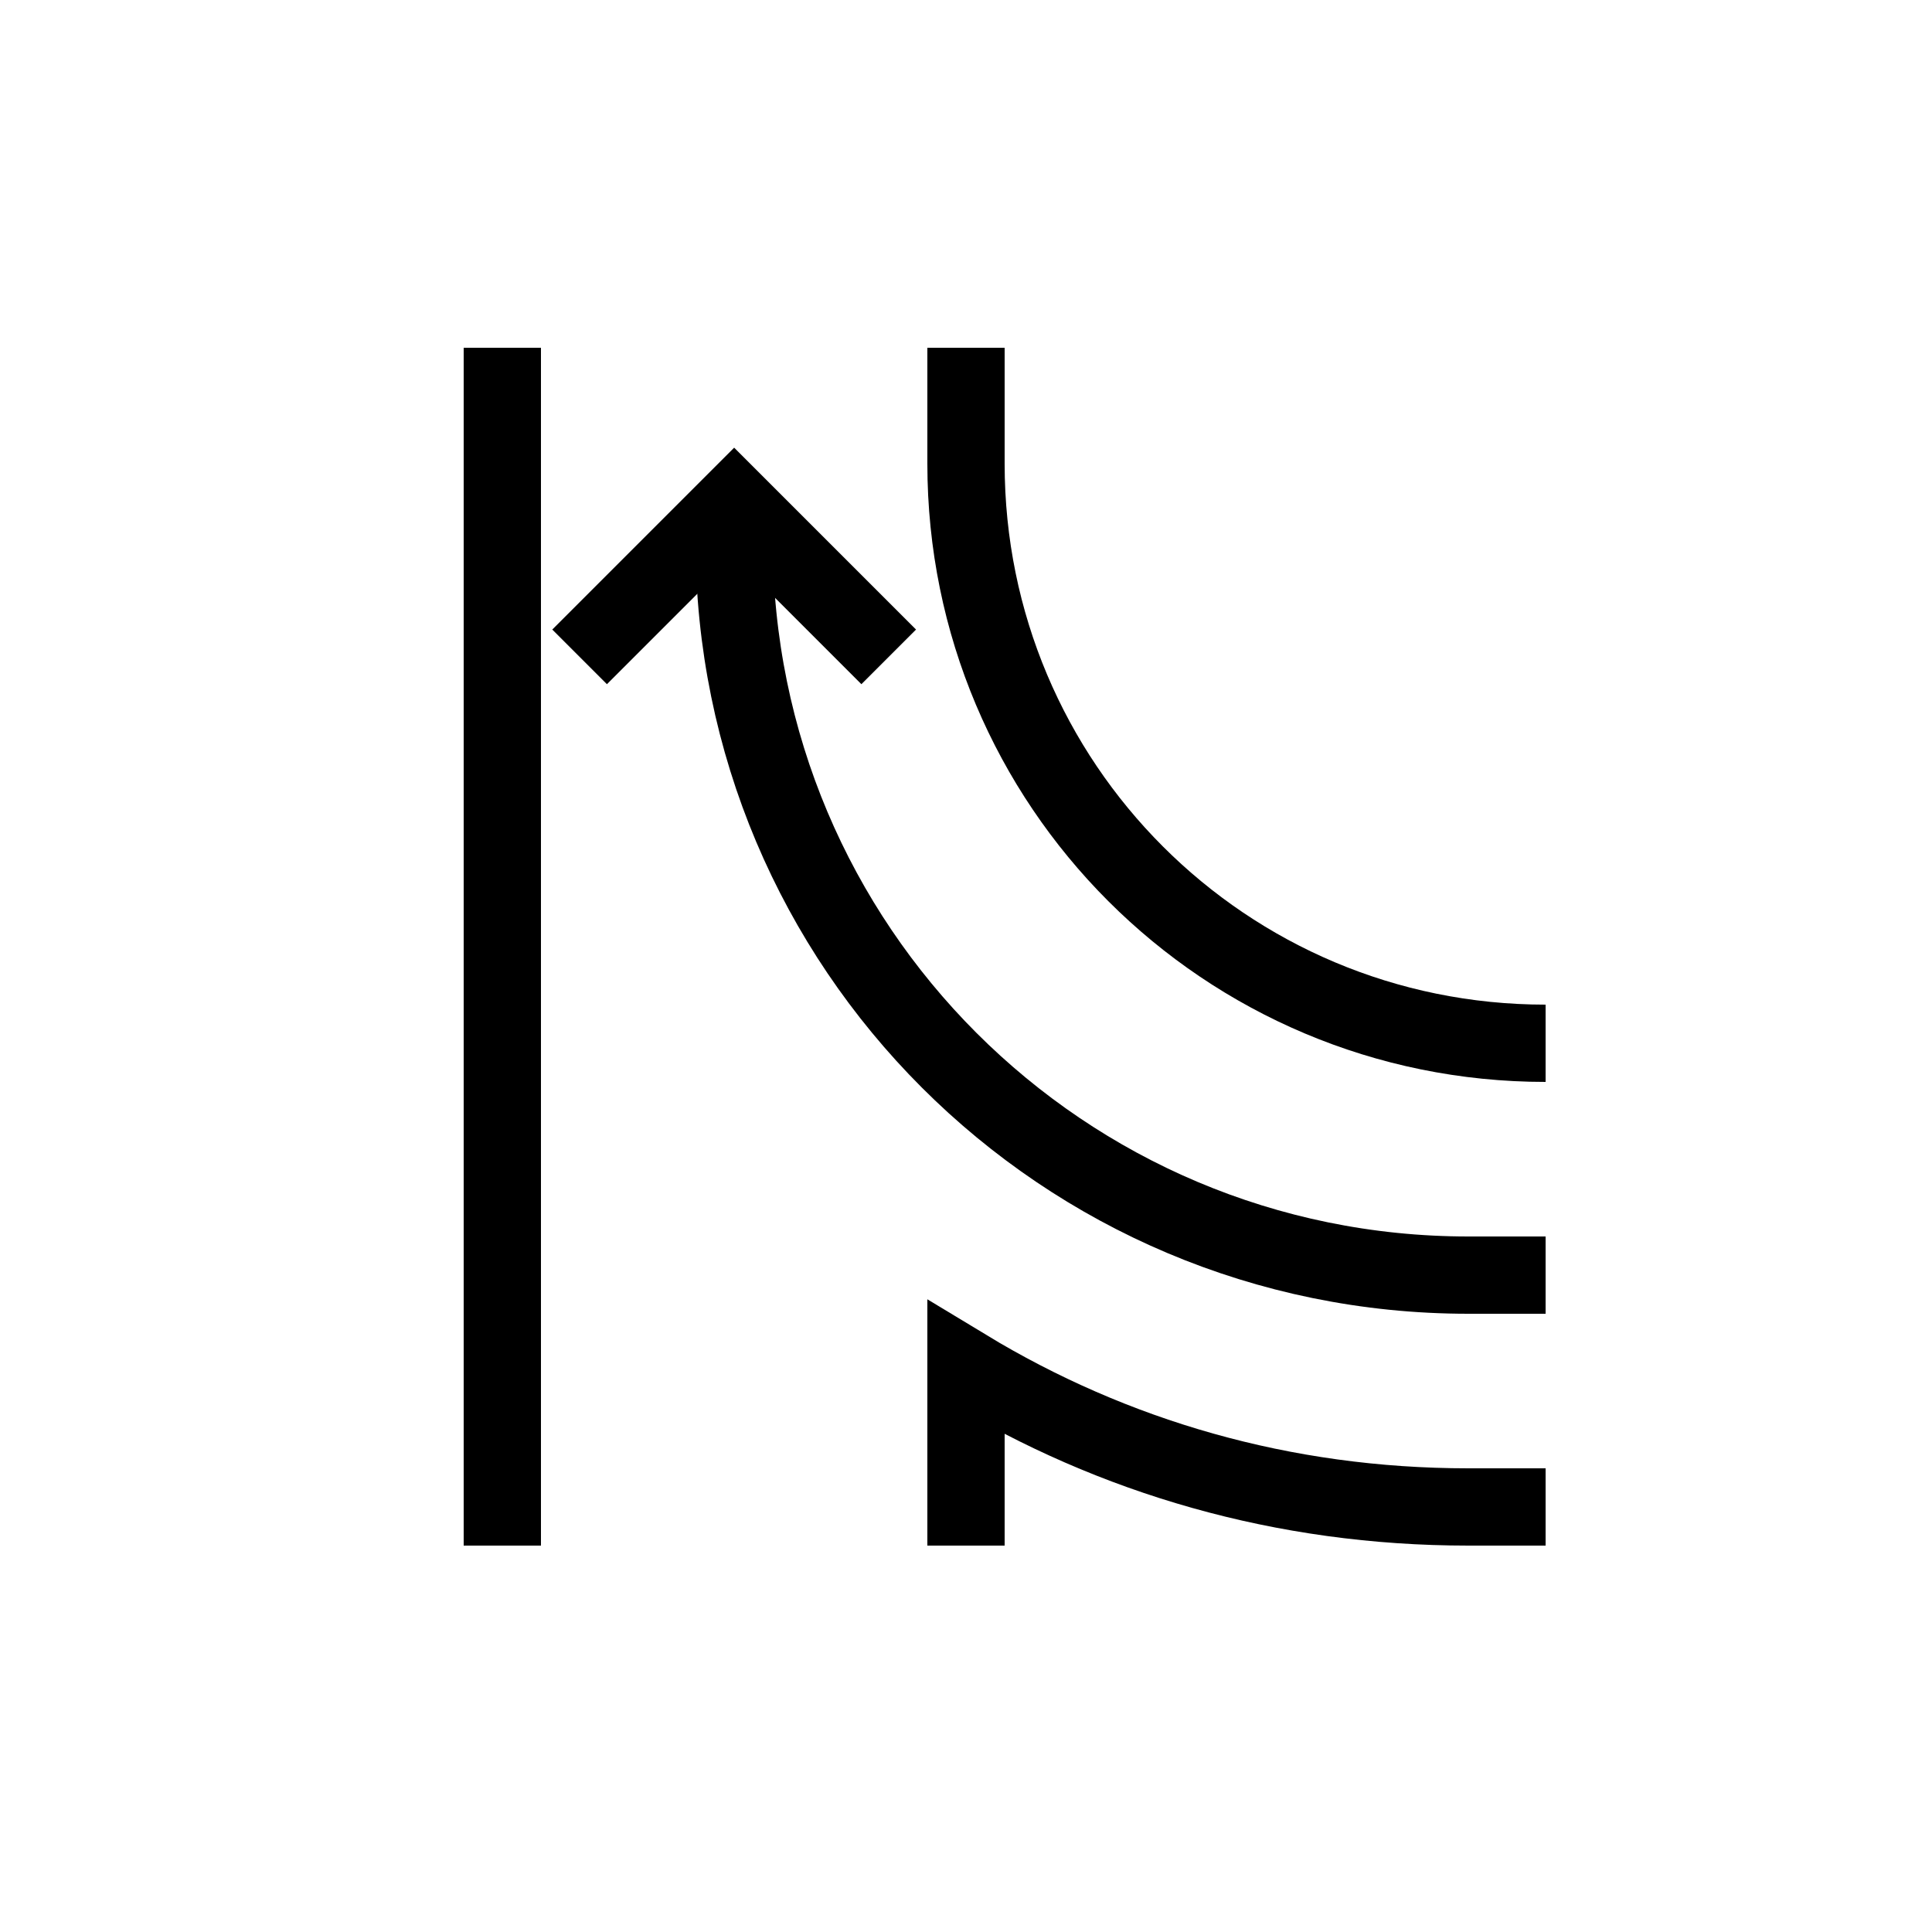
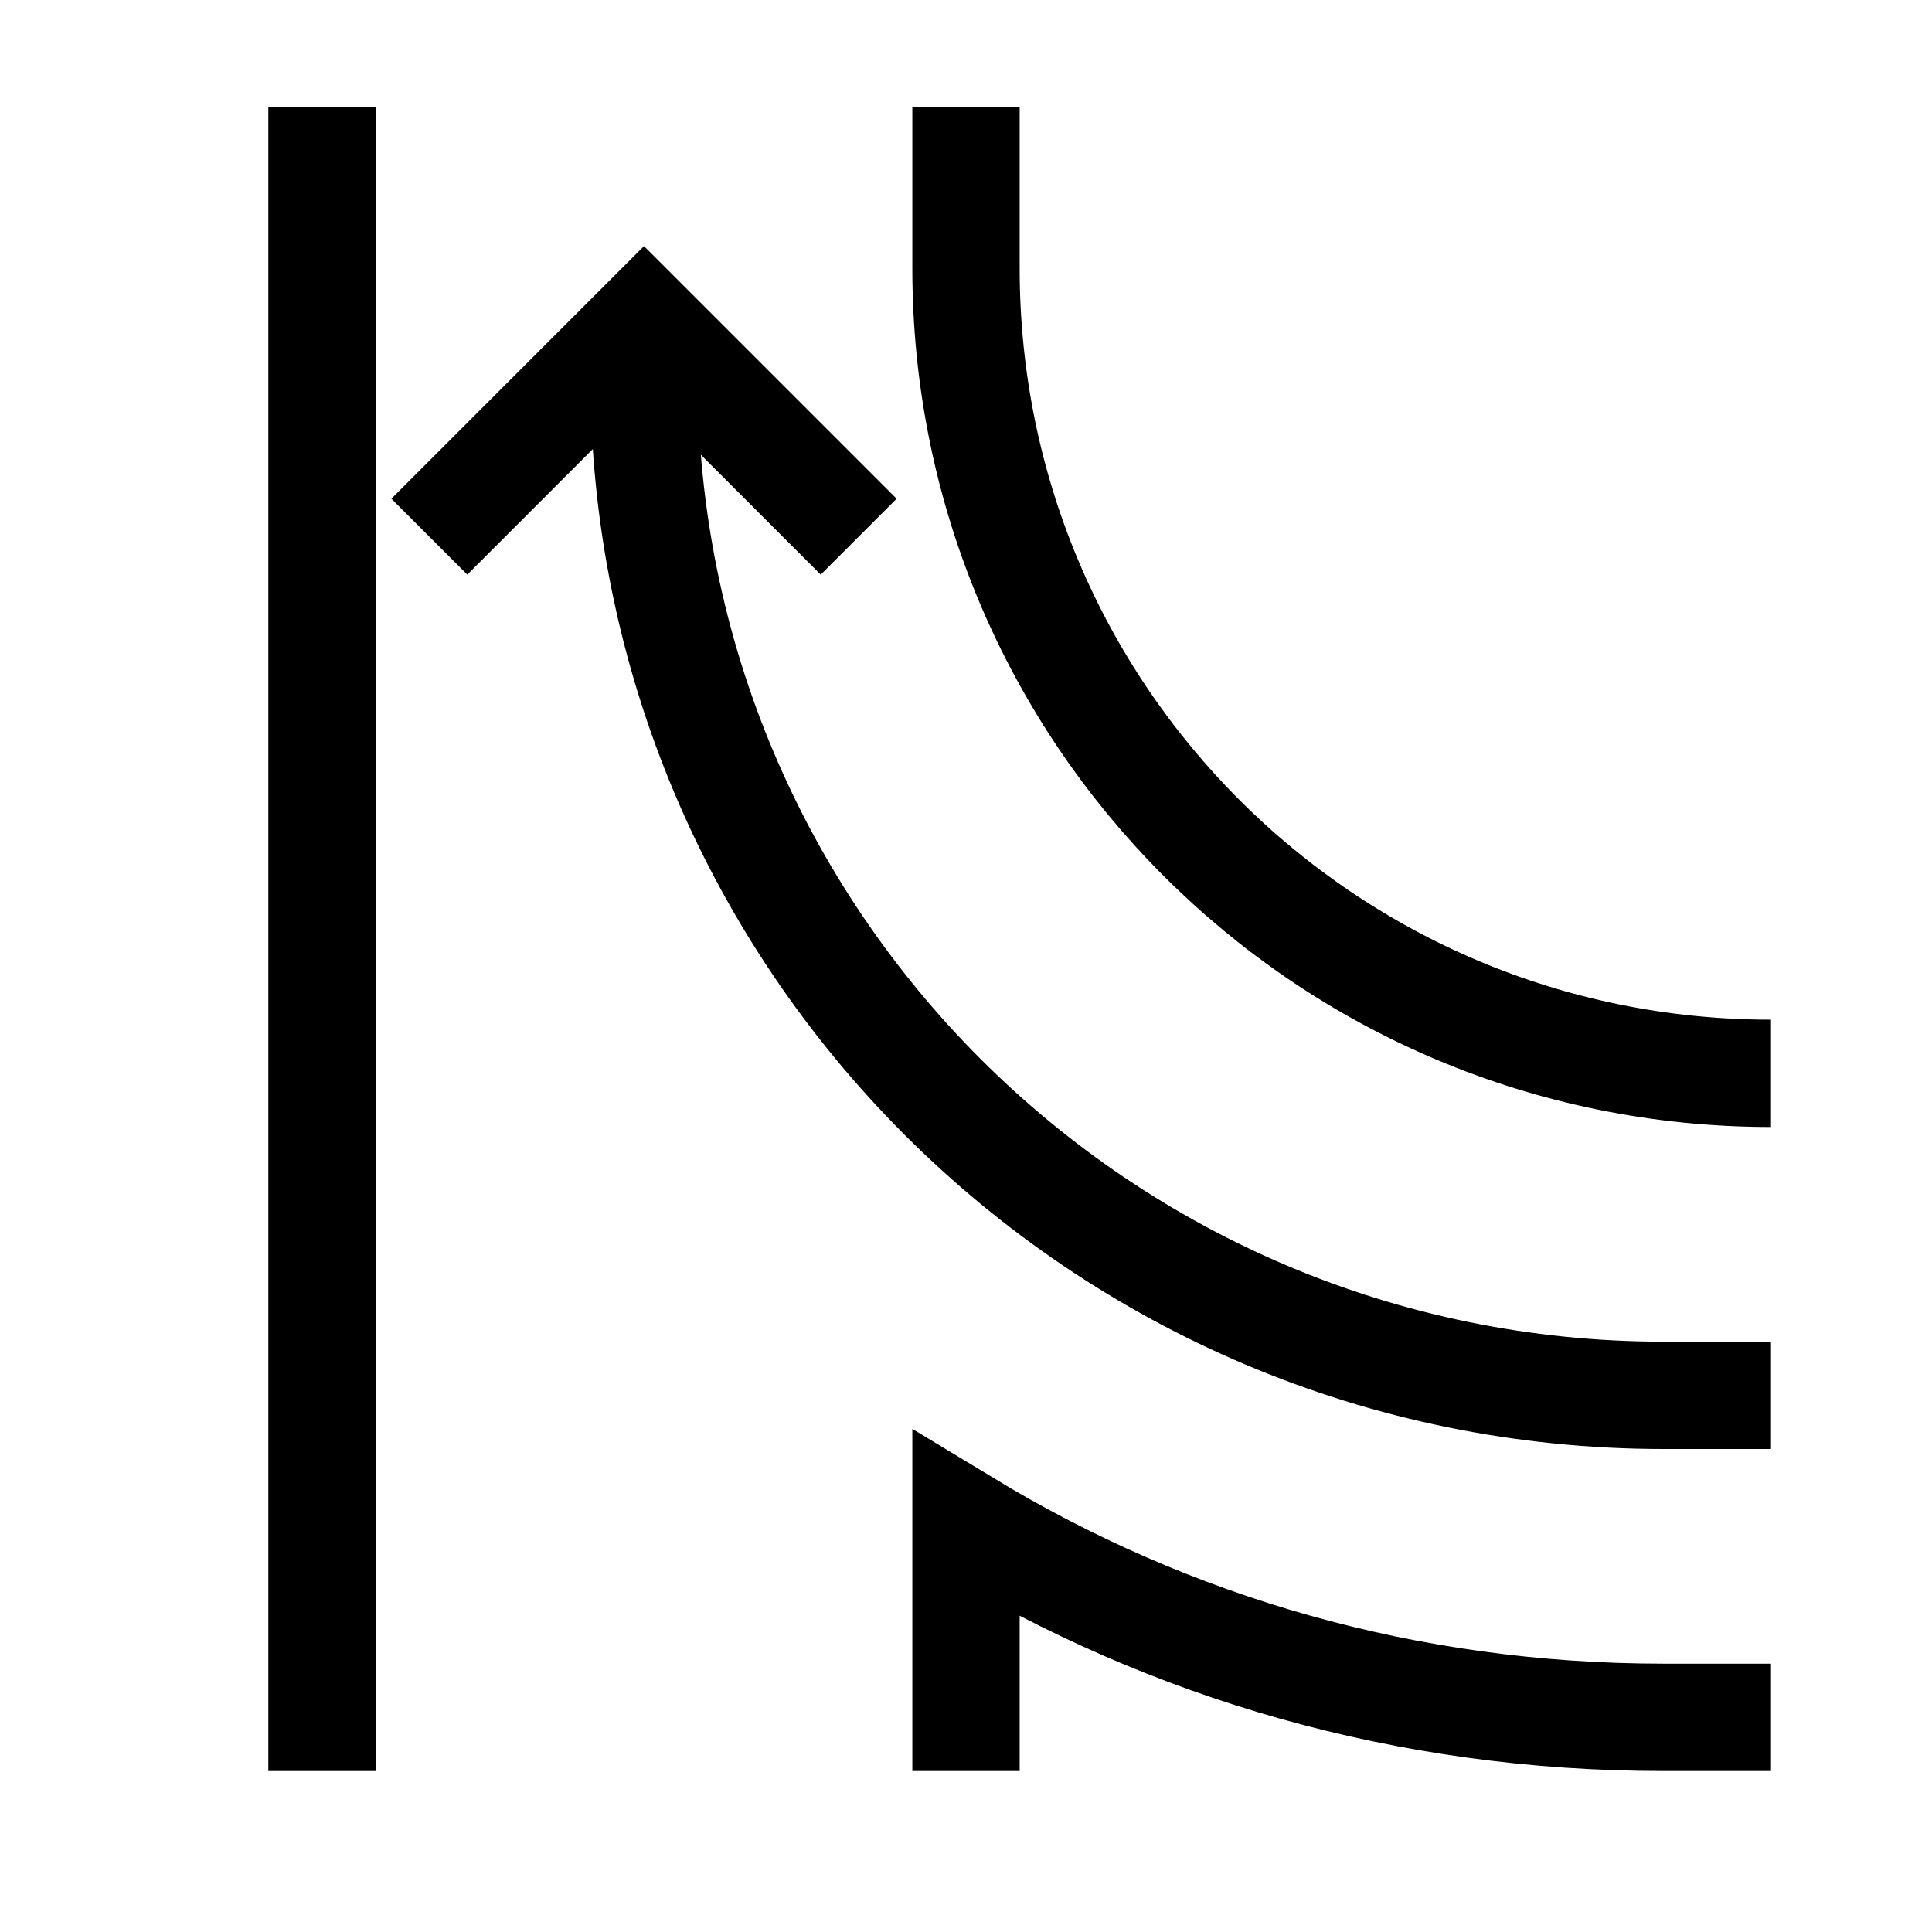
- <svg xmlns="http://www.w3.org/2000/svg" version="1.1" id="Layer_1" x="0px" y="0px" viewBox="0 0 50 50" style="enable-background:new 0 0 50 50;" xml:space="preserve">
+ <svg xmlns="http://www.w3.org/2000/svg" version="1.1" id="Layer_1" x="0px" y="0px" viewBox="7 7 36 36" style="enable-background:new 0 0 50 50;" xml:space="preserve">
  <style type="text/css">
- 	.st0{fill:none;stroke:#000000;stroke-width:2;stroke-miterlimit:10;}
+ 	.st0_C3{fill:none;stroke:#000000;stroke-width:2;stroke-miterlimit:10;}
</style>
-   <polyline class="st0" points="15,17 19,13 23,17 " />
-   <path class="st0" d="M25,9v3c0,8.3,6.7,15,15,15" />
-   <line class="st0" x1="13" y1="40" x2="13" y2="9" />
-   <path class="st0" d="M25,40v-4.6c3.8,2.3,8.2,3.6,13,3.6h2" />
-   <path class="st0" d="M19,14c0,10.5,8.5,19,19,19h2" />
+   <polyline class="st0_C3" points="15,17 19,13 23,17 " />
+   <path class="st0_C3" d="M25,9v3c0,8.3,6.7,15,15,15" />
+   <line class="st0_C3" x1="13" y1="40" x2="13" y2="9" />
+   <path class="st0_C3" d="M25,40v-4.6c3.8,2.3,8.2,3.6,13,3.6h2" />
+   <path class="st0_C3" d="M19,14c0,10.5,8.5,19,19,19h2" />
</svg>
